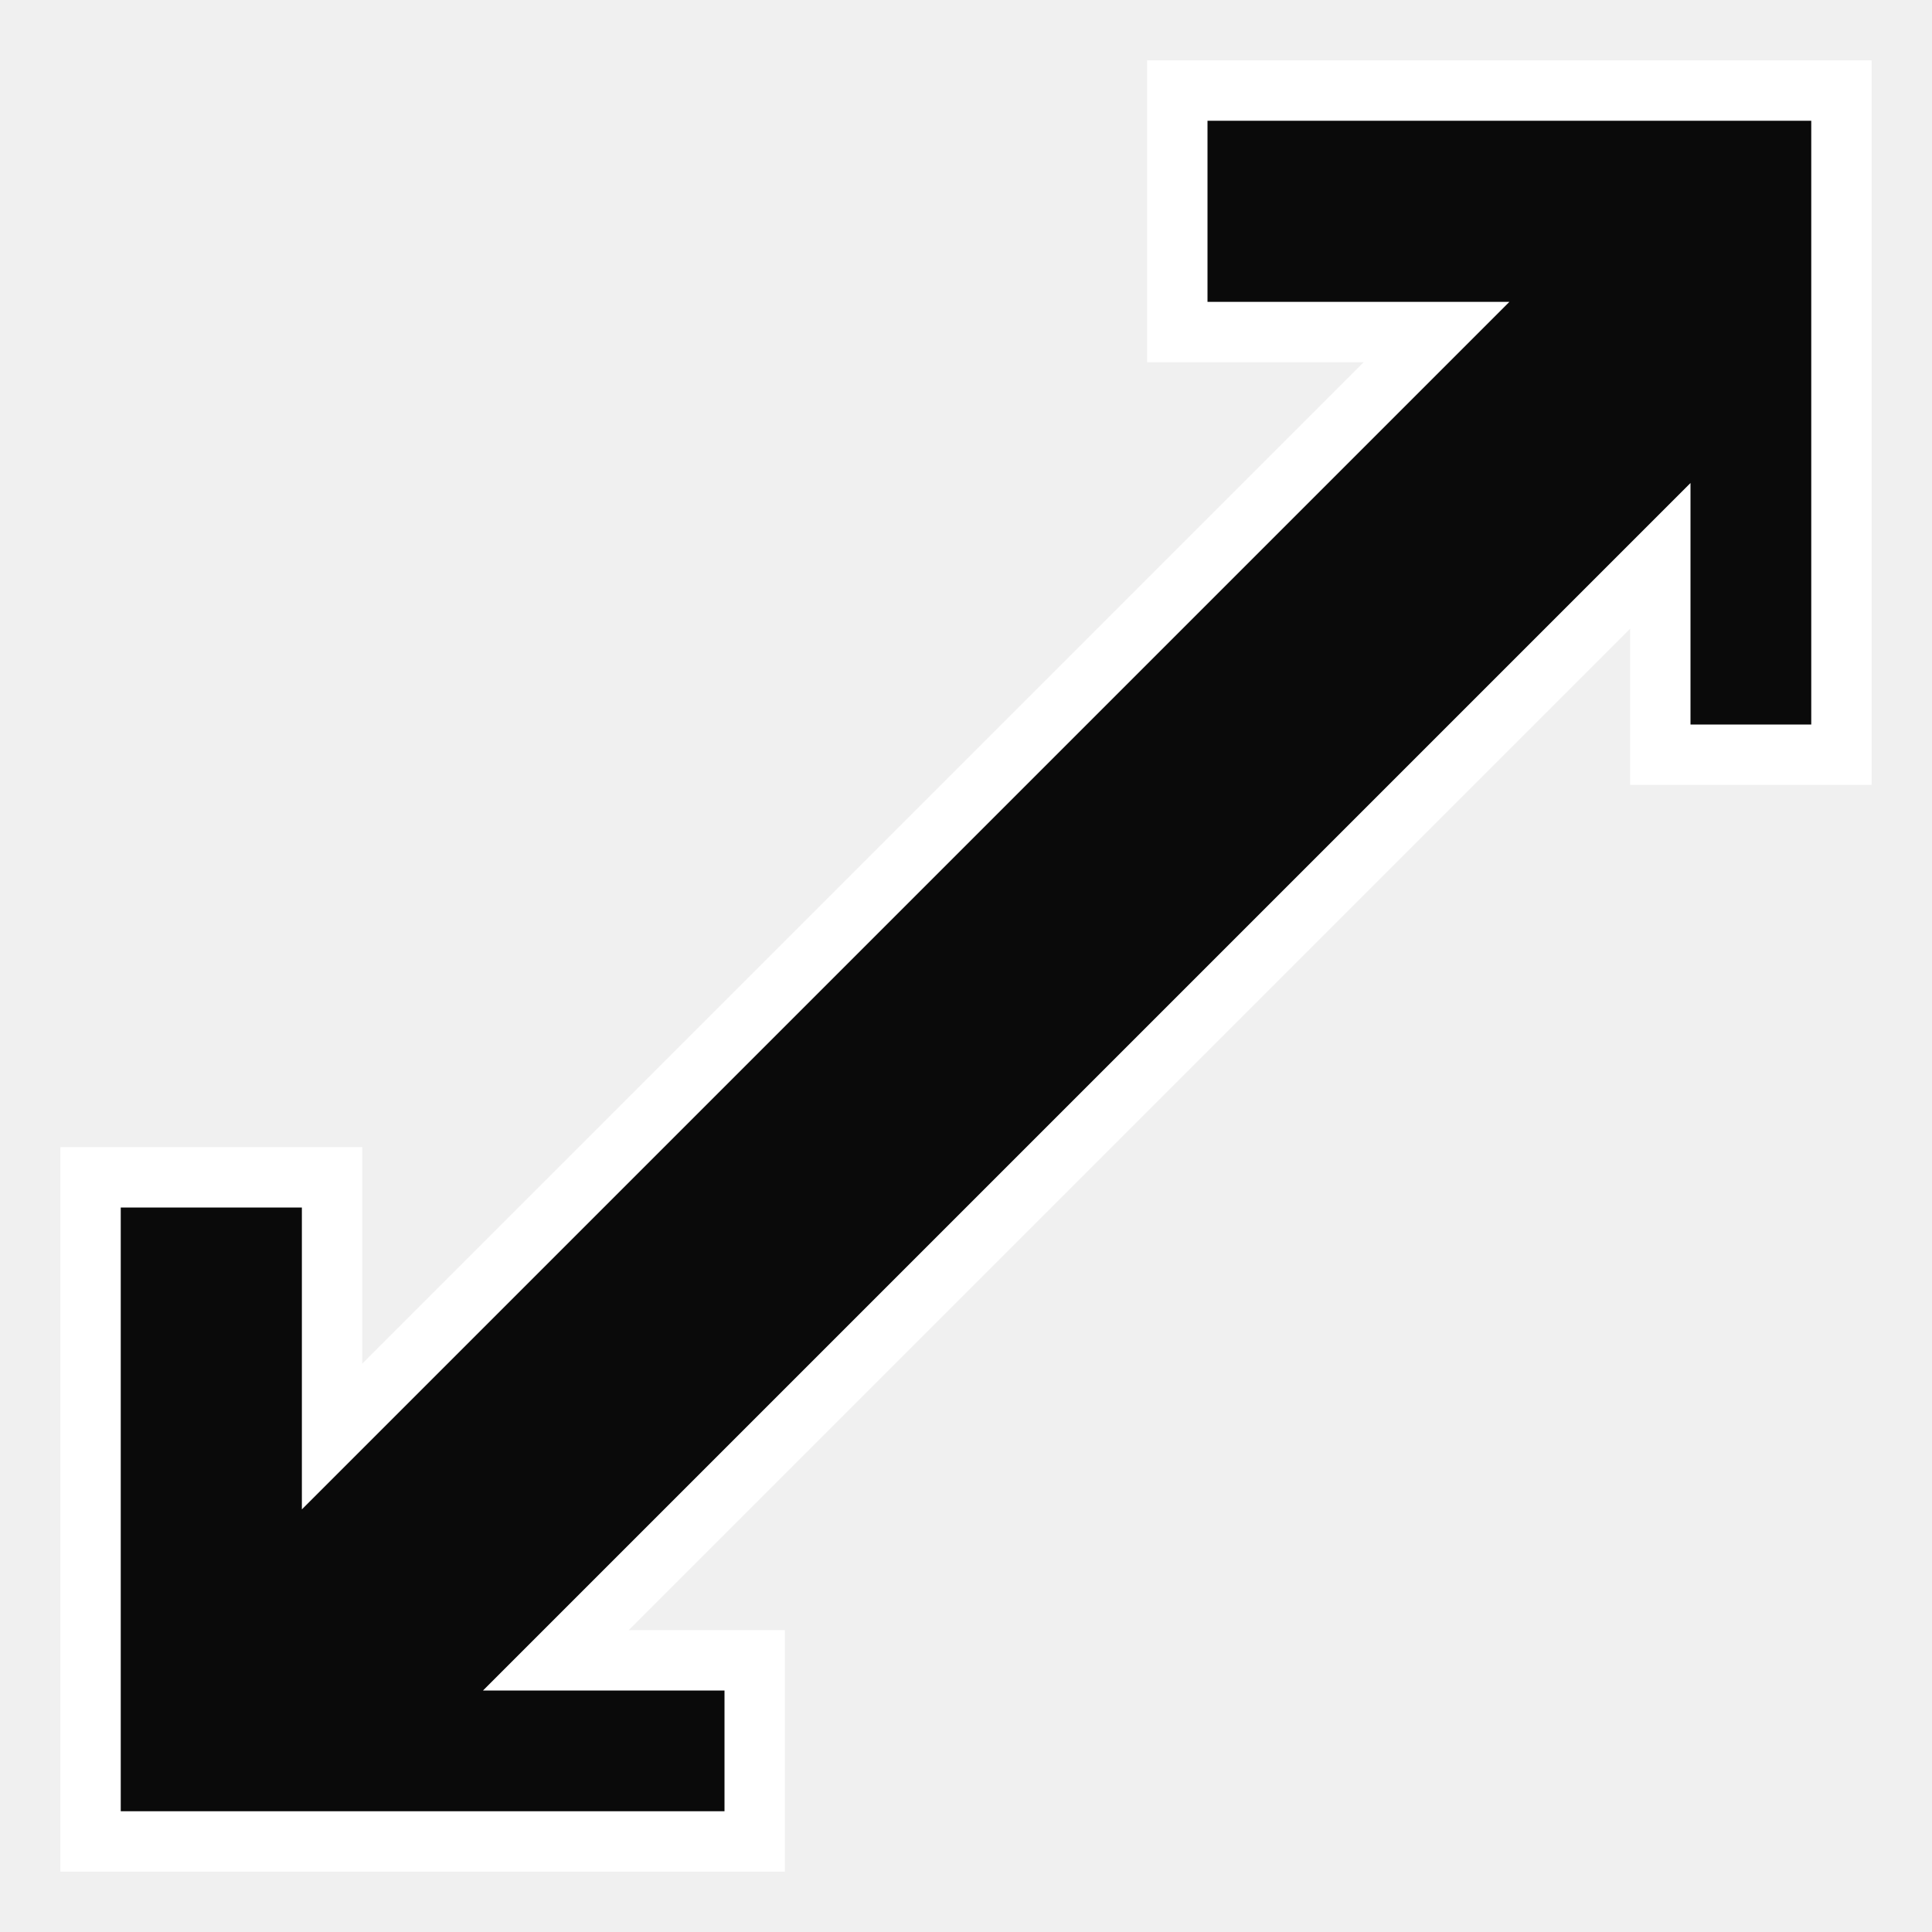
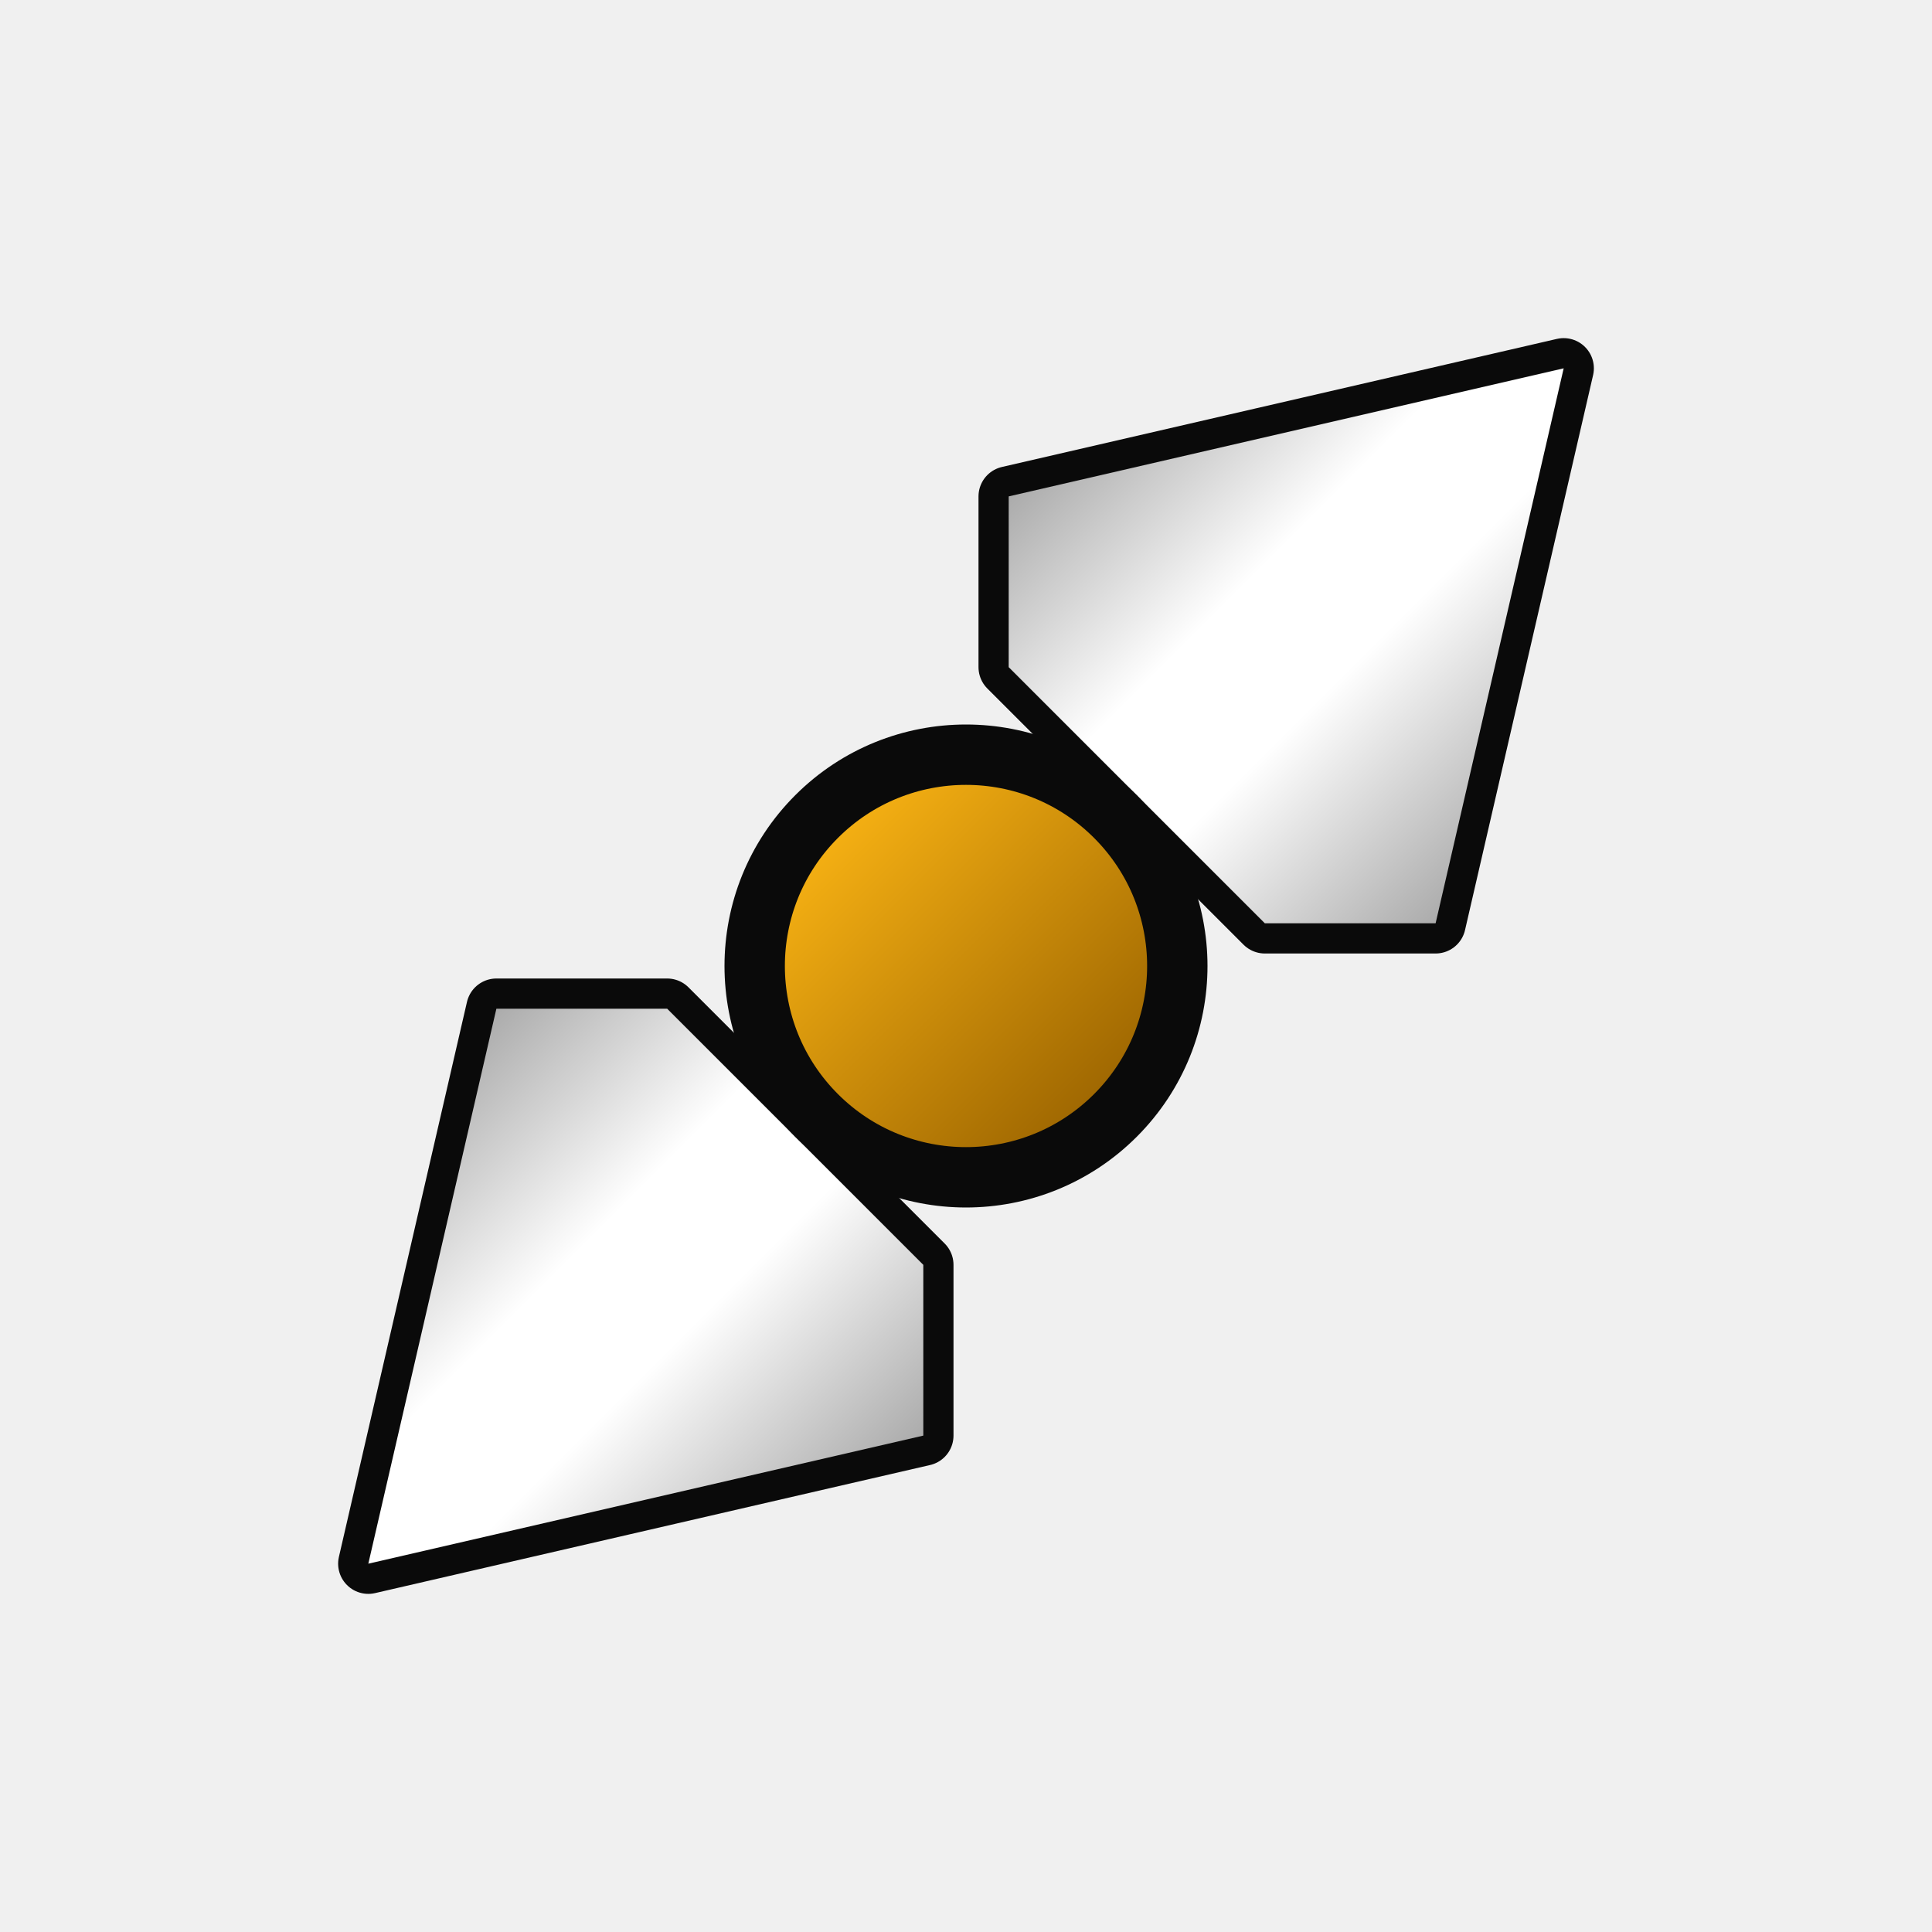
<svg xmlns="http://www.w3.org/2000/svg" viewBox="0 0 32 32" width="32" height="32">
-   <path d="M 30 2 L 20 2 L 20 5 L 25 5 L 5 25 L 5 20 L 2 20 L 2 30 L 12 30 L 12 28 L 8 28 L 28 8 L 28 12 L 30 12 Z" fill="#0a0a0a" stroke="#ffffff" stroke-width="2" stroke-linejoin="miter" stroke-linecap="square" style="paint-order: stroke;" />
+   <defs>
+     <linearGradient id="arrowGrad" x1="0" y1="0" x2="0" y2="1">
+       <stop offset="0" stop-color="#ababab" />
+       <stop offset="0.38" stop-color="#ffffff" />
+       <stop offset="0.6" stop-color="#ffffff" />
+       <stop offset="1" stop-color="#ababab" />
+     </linearGradient>
+     <linearGradient id="circleGrad" x1="0" y1="0" x2="0" y2="1">
+       <stop offset="0" stop-color="#fab414" />
+       <stop offset="1" stop-color="#9a6300" />
+     </linearGradient>
+   </defs>
+   <g transform="rotate(-45 16 16)">
+     <path d="M 2 16 L 10 11 L 12 13 L 12 19 L 10 21 Z" fill="url(#arrowGrad)" stroke="#0a0a0a" stroke-width="1" stroke-linejoin="round" stroke-linecap="round" style="paint-order: stroke;" />
+     <path d="M 30 16 L 22 11 L 20 13 L 20 19 L 22 21 Z" fill="url(#arrowGrad)" stroke="#0a0a0a" stroke-width="1" stroke-linejoin="round" stroke-linecap="round" style="paint-order: stroke;" />
+     <circle cx="16" cy="16" r="3.5" fill="url(#circleGrad)" stroke="#0a0a0a" stroke-width="1" />
+   </g>
</svg>
